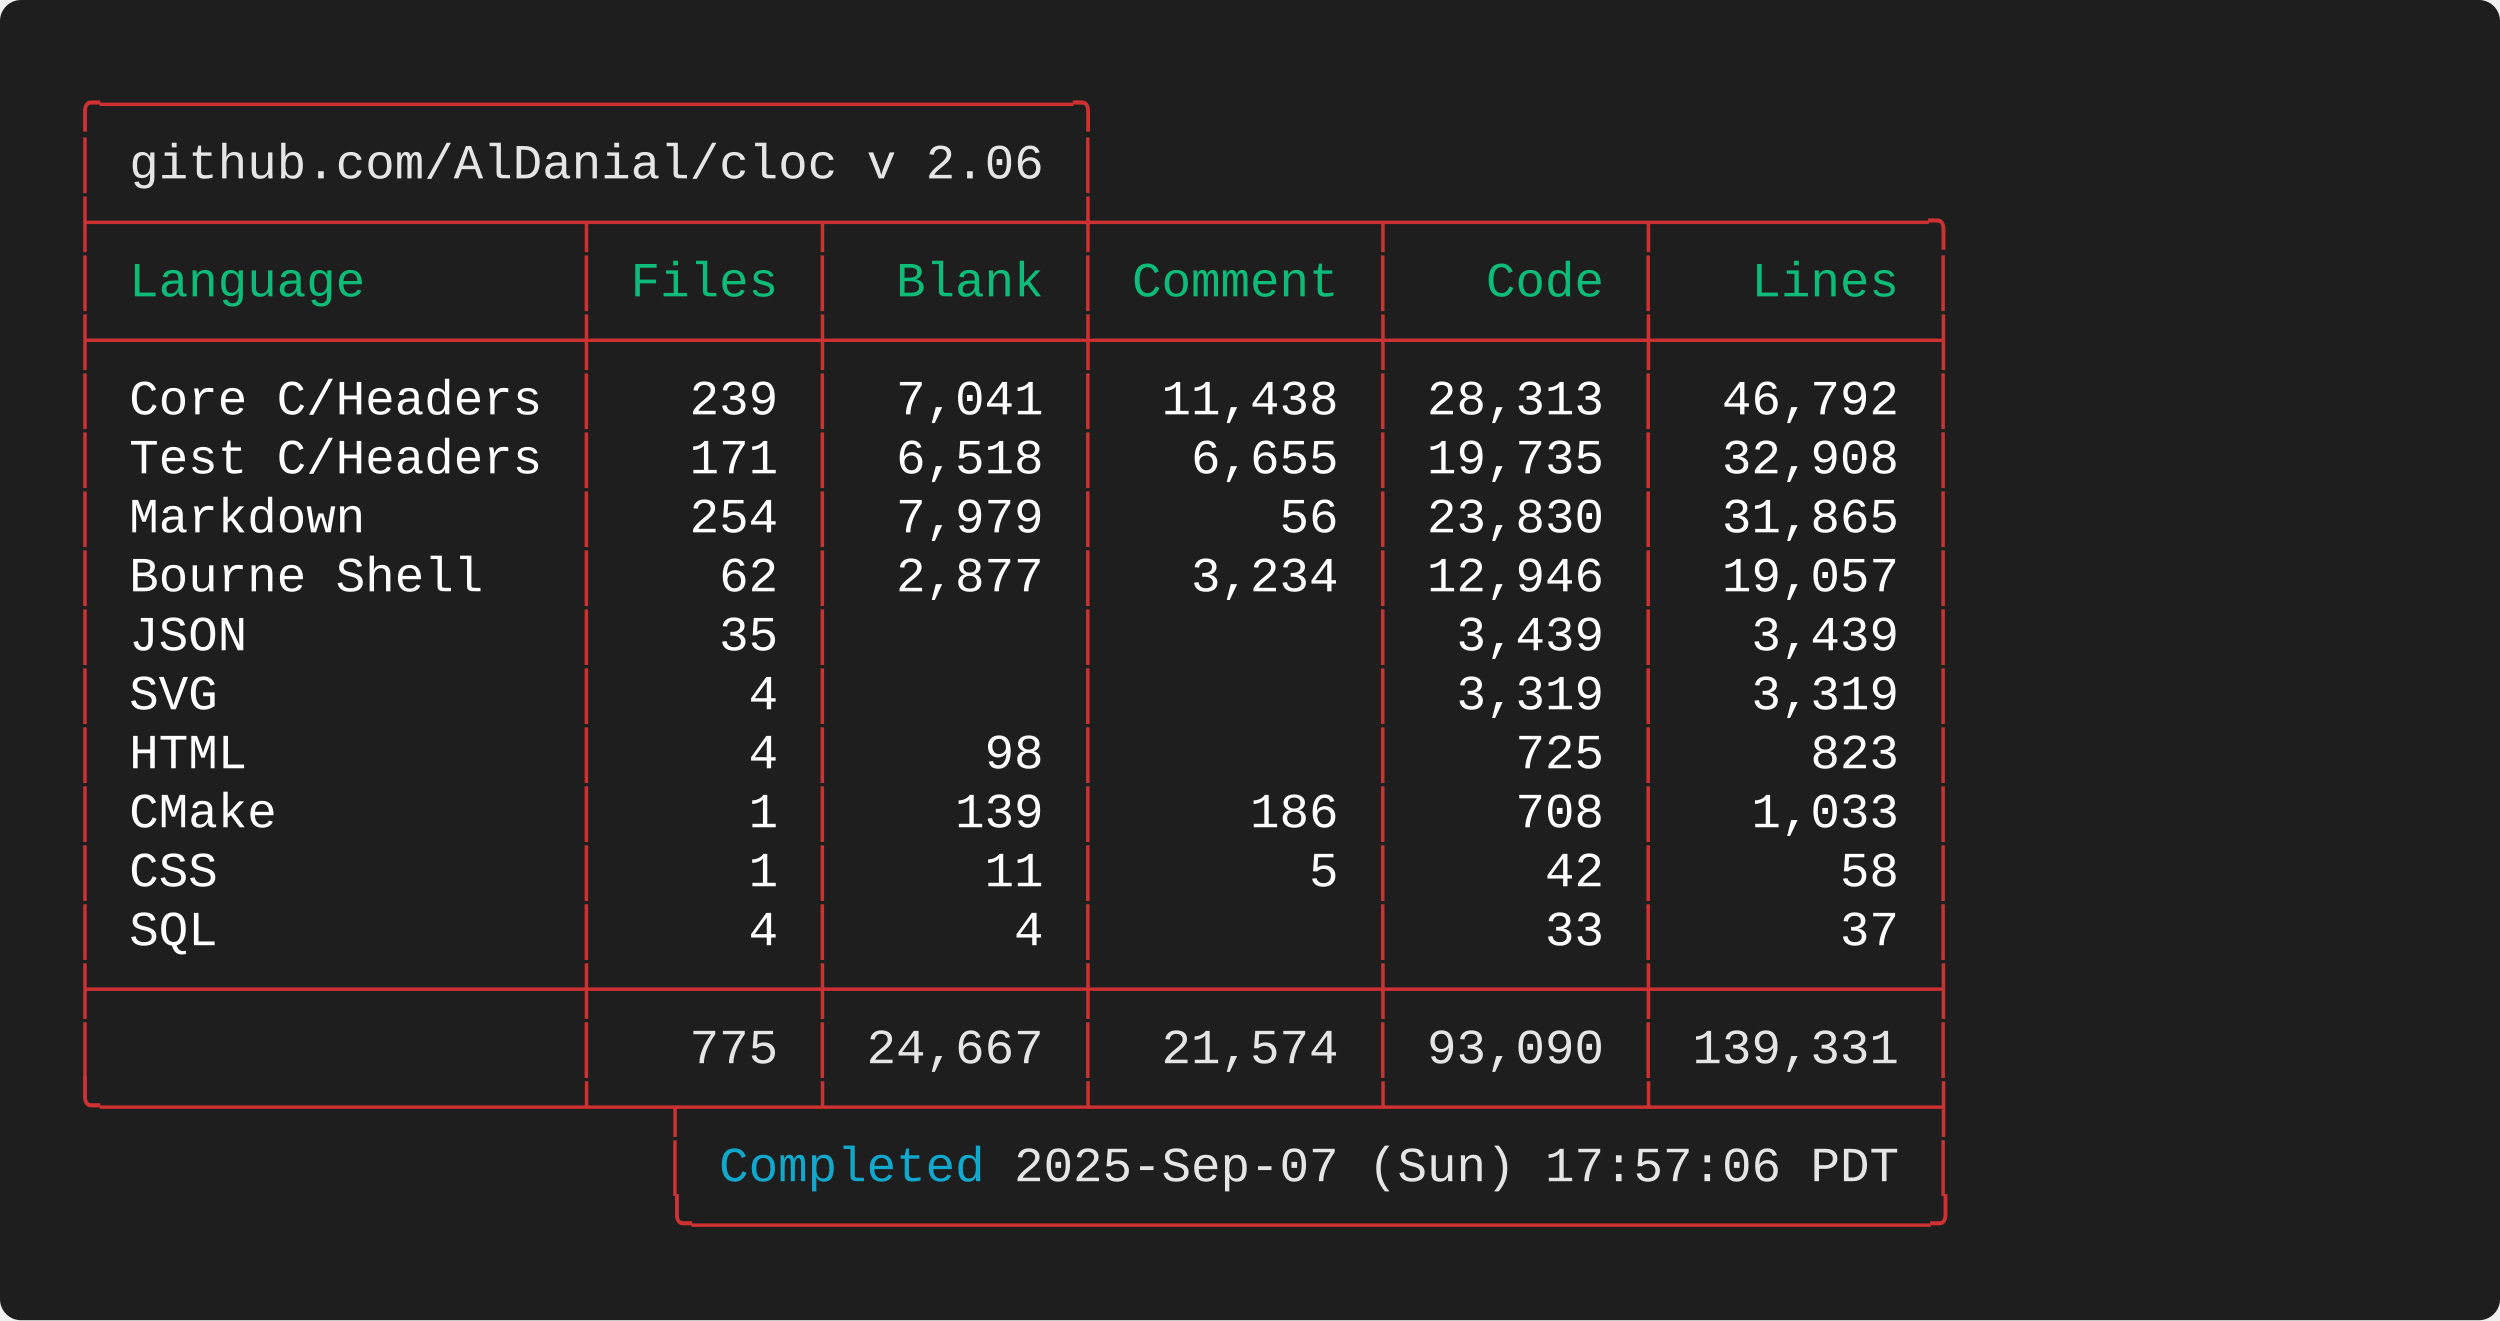
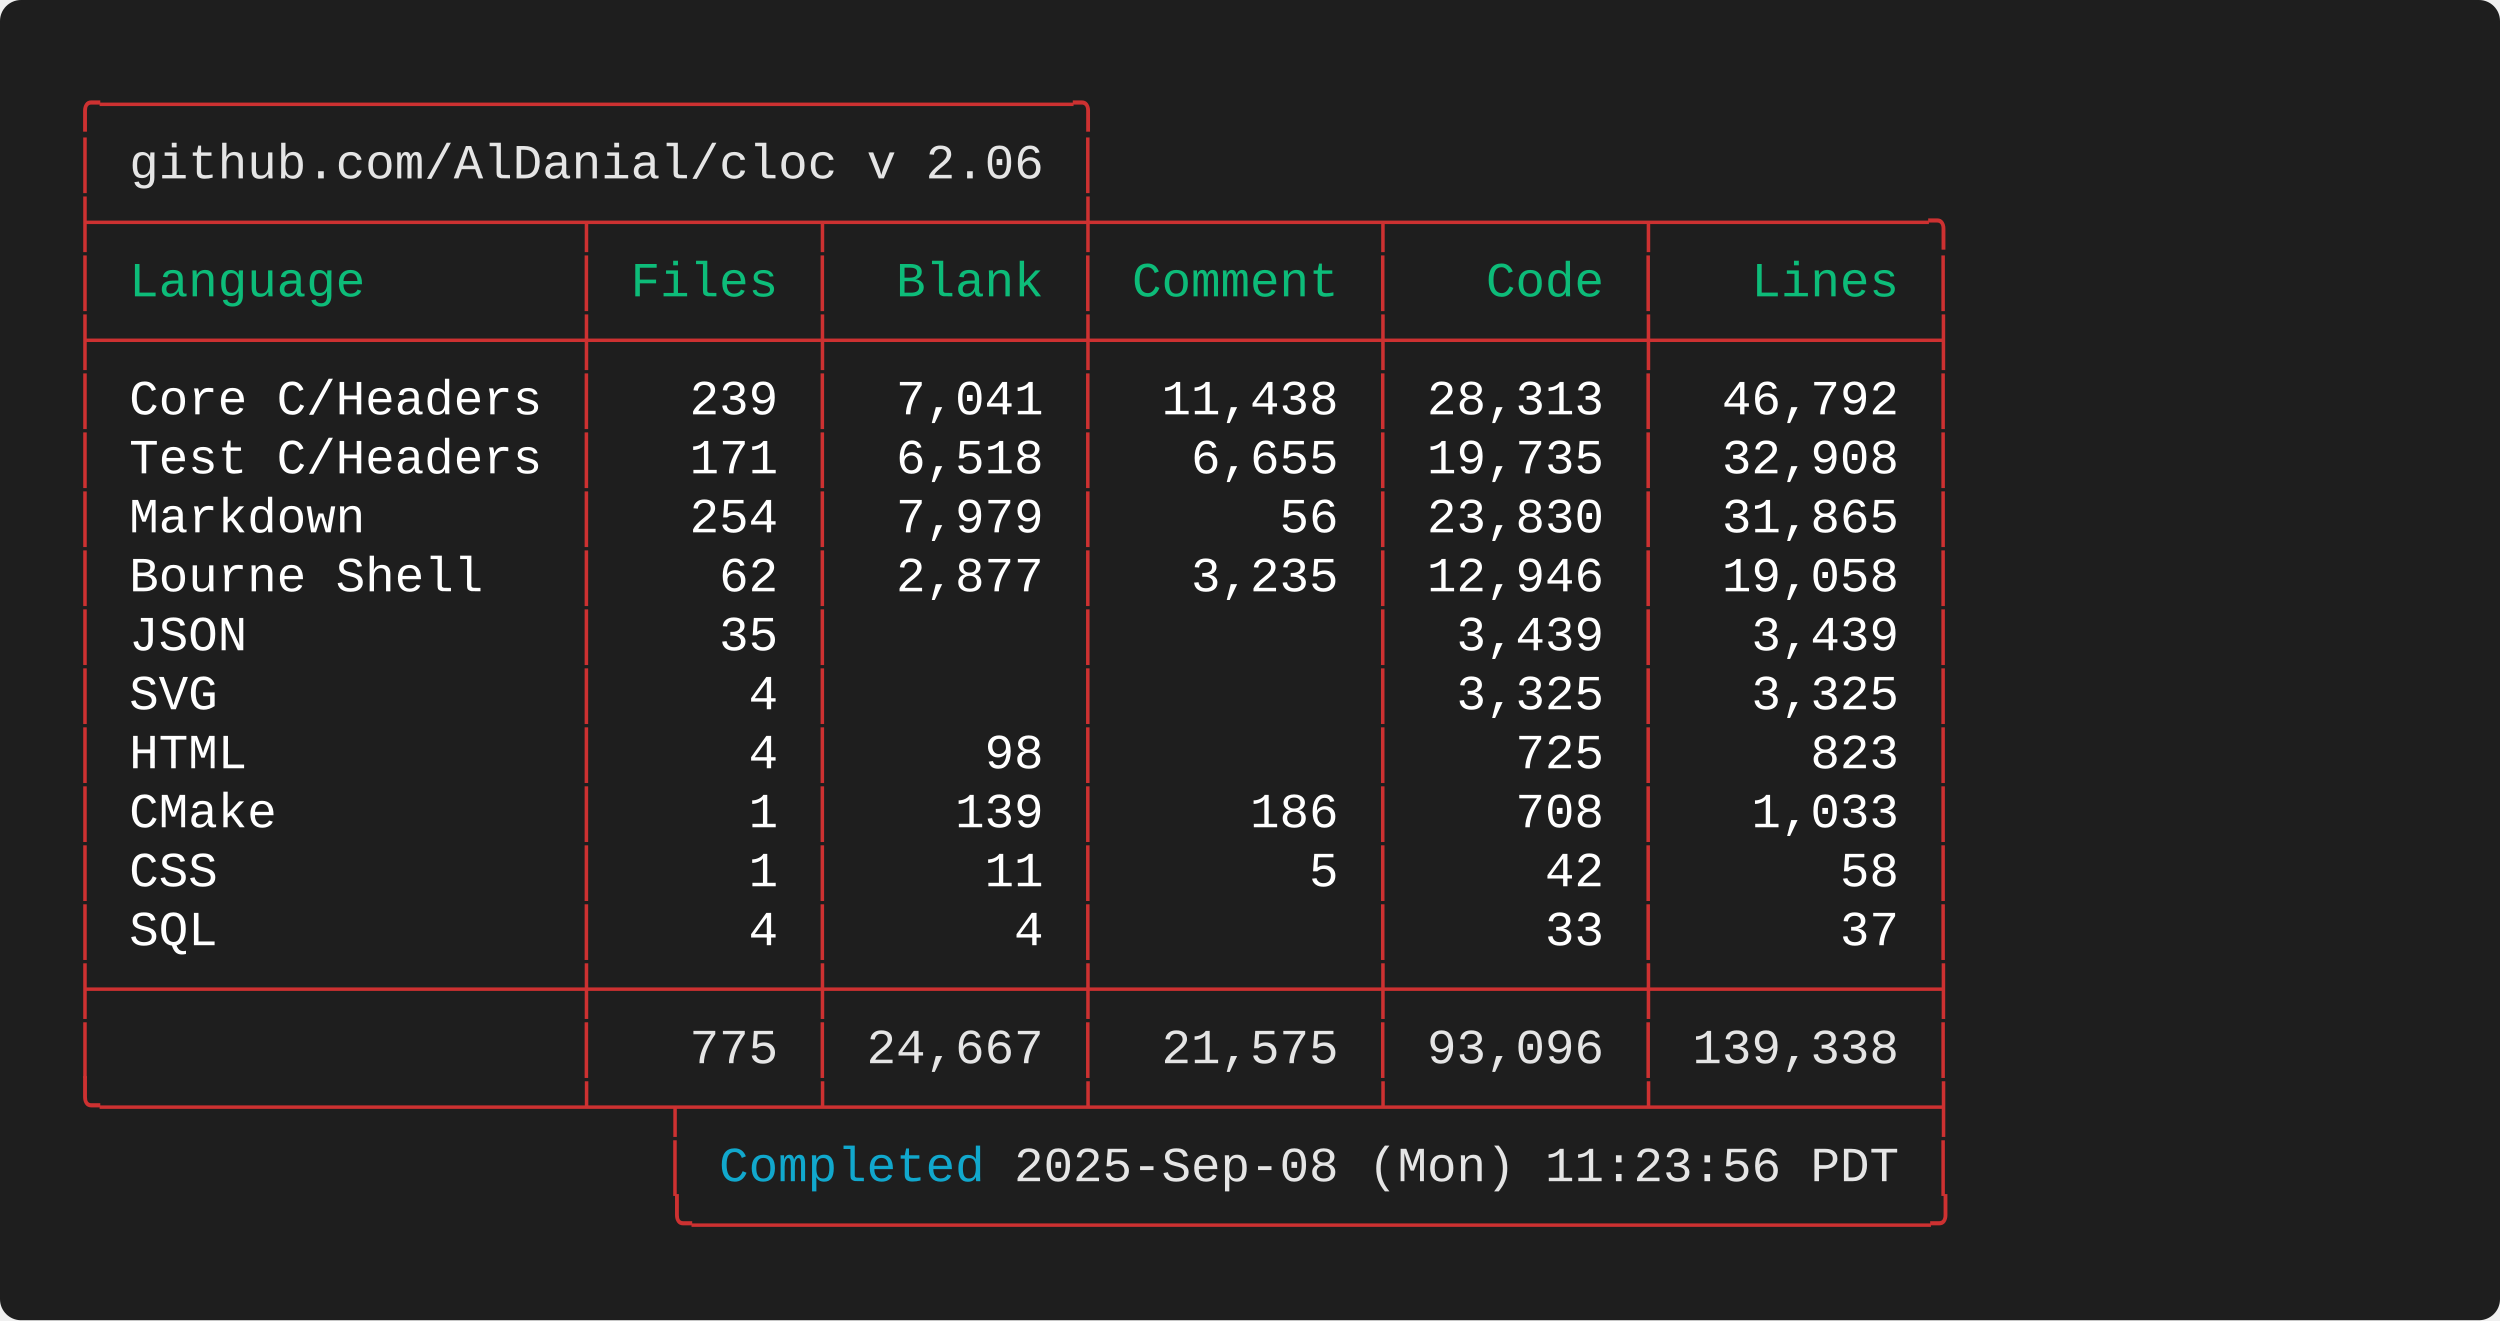
<svg xmlns="http://www.w3.org/2000/svg" width="712.00" height="376.00" viewBox="0 0 712.00 376.00">
  <defs>
-     <style>.terminal-text { font-family: 'Consolas', 'Consolas', 'Monaco', 'Courier New', monospace; }</style>
+     <style type="text/css">.terminal-text { font-family: 'Consolas', 'Consolas', 'Monaco', 'Courier New', monospace; }</style>
  </defs>
  <rect width="100%" height="100%" fill="#1e1e1e" rx="6" />
  <text x="20.00" y="34.00" font-size="14" class="terminal-text" xml:space="preserve" textLength="294.00" lengthAdjust="spacingAndGlyphs" fill="#cd3131">╭─────────────────────────────────╮</text>
  <text x="20.00" y="50.80" font-size="14" class="terminal-text" xml:space="preserve" textLength="16.80" lengthAdjust="spacingAndGlyphs" fill="#cd3131">│ </text>
  <text x="36.80" y="50.80" font-size="14" class="terminal-text" xml:space="preserve" textLength="260.40" lengthAdjust="spacingAndGlyphs" fill="#e5e5e5">github.com/AlDanial/cloc v 2.06</text>
  <text x="297.20" y="50.80" font-size="14" class="terminal-text" xml:space="preserve" textLength="8.40" lengthAdjust="spacingAndGlyphs" fill="#ffffff"> </text>
  <text x="305.60" y="50.80" font-size="14" class="terminal-text" xml:space="preserve" textLength="8.40" lengthAdjust="spacingAndGlyphs" fill="#cd3131">│</text>
  <text x="20.00" y="67.60" font-size="14" class="terminal-text" xml:space="preserve" textLength="537.60" lengthAdjust="spacingAndGlyphs" fill="#cd3131">├────────────────┬───────┬────────┼─────────┬────────┬─────────╮</text>
  <text x="20.00" y="84.40" font-size="14" class="terminal-text" xml:space="preserve" textLength="8.40" lengthAdjust="spacingAndGlyphs" fill="#cd3131">│</text>
  <text x="28.40" y="84.40" font-size="14" class="terminal-text" xml:space="preserve" textLength="134.40" lengthAdjust="spacingAndGlyphs" fill="#0dbc79"> Language       </text>
  <text x="162.80" y="84.40" font-size="14" class="terminal-text" xml:space="preserve" textLength="8.40" lengthAdjust="spacingAndGlyphs" fill="#cd3131">│</text>
  <text x="171.20" y="84.40" font-size="14" class="terminal-text" xml:space="preserve" textLength="58.80" lengthAdjust="spacingAndGlyphs" fill="#0dbc79"> Files </text>
  <text x="230.00" y="84.40" font-size="14" class="terminal-text" xml:space="preserve" textLength="8.40" lengthAdjust="spacingAndGlyphs" fill="#cd3131">│</text>
  <text x="238.40" y="84.40" font-size="14" class="terminal-text" xml:space="preserve" textLength="67.20" lengthAdjust="spacingAndGlyphs" fill="#0dbc79">  Blank </text>
  <text x="305.60" y="84.40" font-size="14" class="terminal-text" xml:space="preserve" textLength="8.40" lengthAdjust="spacingAndGlyphs" fill="#cd3131">│</text>
  <text x="314.00" y="84.40" font-size="14" class="terminal-text" xml:space="preserve" textLength="75.60" lengthAdjust="spacingAndGlyphs" fill="#0dbc79"> Comment </text>
  <text x="389.60" y="84.40" font-size="14" class="terminal-text" xml:space="preserve" textLength="8.40" lengthAdjust="spacingAndGlyphs" fill="#cd3131">│</text>
  <text x="398.00" y="84.40" font-size="14" class="terminal-text" xml:space="preserve" textLength="67.20" lengthAdjust="spacingAndGlyphs" fill="#0dbc79">   Code </text>
  <text x="465.20" y="84.40" font-size="14" class="terminal-text" xml:space="preserve" textLength="8.40" lengthAdjust="spacingAndGlyphs" fill="#cd3131">│</text>
  <text x="473.60" y="84.40" font-size="14" class="terminal-text" xml:space="preserve" textLength="75.60" lengthAdjust="spacingAndGlyphs" fill="#0dbc79">   Lines </text>
  <text x="549.20" y="84.40" font-size="14" class="terminal-text" xml:space="preserve" textLength="8.40" lengthAdjust="spacingAndGlyphs" fill="#cd3131">│</text>
  <text x="20.00" y="101.20" font-size="14" class="terminal-text" xml:space="preserve" textLength="537.60" lengthAdjust="spacingAndGlyphs" fill="#cd3131">├────────────────┼───────┼────────┼─────────┼────────┼─────────┤</text>
  <text x="20.00" y="118.00" font-size="14" class="terminal-text" xml:space="preserve" textLength="8.40" lengthAdjust="spacingAndGlyphs" fill="#cd3131">│</text>
  <text x="28.40" y="118.00" font-size="14" class="terminal-text" xml:space="preserve" textLength="134.40" lengthAdjust="spacingAndGlyphs" fill="#ffffff"> Core C/Headers </text>
  <text x="162.80" y="118.00" font-size="14" class="terminal-text" xml:space="preserve" textLength="8.40" lengthAdjust="spacingAndGlyphs" fill="#cd3131">│</text>
  <text x="171.20" y="118.00" font-size="14" class="terminal-text" xml:space="preserve" textLength="58.80" lengthAdjust="spacingAndGlyphs" fill="#ffffff">   239 </text>
  <text x="230.00" y="118.00" font-size="14" class="terminal-text" xml:space="preserve" textLength="8.40" lengthAdjust="spacingAndGlyphs" fill="#cd3131">│</text>
  <text x="238.40" y="118.00" font-size="14" class="terminal-text" xml:space="preserve" textLength="67.20" lengthAdjust="spacingAndGlyphs" fill="#ffffff">  7,041 </text>
  <text x="305.60" y="118.00" font-size="14" class="terminal-text" xml:space="preserve" textLength="8.40" lengthAdjust="spacingAndGlyphs" fill="#cd3131">│</text>
  <text x="314.00" y="118.00" font-size="14" class="terminal-text" xml:space="preserve" textLength="75.60" lengthAdjust="spacingAndGlyphs" fill="#ffffff">  11,438 </text>
  <text x="389.60" y="118.00" font-size="14" class="terminal-text" xml:space="preserve" textLength="8.40" lengthAdjust="spacingAndGlyphs" fill="#cd3131">│</text>
  <text x="398.00" y="118.00" font-size="14" class="terminal-text" xml:space="preserve" textLength="67.20" lengthAdjust="spacingAndGlyphs" fill="#ffffff"> 28,313 </text>
  <text x="465.20" y="118.00" font-size="14" class="terminal-text" xml:space="preserve" textLength="8.40" lengthAdjust="spacingAndGlyphs" fill="#cd3131">│</text>
  <text x="473.60" y="118.00" font-size="14" class="terminal-text" xml:space="preserve" textLength="75.60" lengthAdjust="spacingAndGlyphs" fill="#ffffff">  46,792 </text>
  <text x="549.20" y="118.00" font-size="14" class="terminal-text" xml:space="preserve" textLength="8.40" lengthAdjust="spacingAndGlyphs" fill="#cd3131">│</text>
  <text x="20.00" y="134.80" font-size="14" class="terminal-text" xml:space="preserve" textLength="8.40" lengthAdjust="spacingAndGlyphs" fill="#cd3131">│</text>
  <text x="28.40" y="134.80" font-size="14" class="terminal-text" xml:space="preserve" textLength="134.40" lengthAdjust="spacingAndGlyphs" fill="#ffffff"> Test C/Headers </text>
  <text x="162.80" y="134.80" font-size="14" class="terminal-text" xml:space="preserve" textLength="8.40" lengthAdjust="spacingAndGlyphs" fill="#cd3131">│</text>
  <text x="171.20" y="134.80" font-size="14" class="terminal-text" xml:space="preserve" textLength="58.80" lengthAdjust="spacingAndGlyphs" fill="#ffffff">   171 </text>
  <text x="230.00" y="134.80" font-size="14" class="terminal-text" xml:space="preserve" textLength="8.40" lengthAdjust="spacingAndGlyphs" fill="#cd3131">│</text>
  <text x="238.40" y="134.80" font-size="14" class="terminal-text" xml:space="preserve" textLength="67.20" lengthAdjust="spacingAndGlyphs" fill="#ffffff">  6,518 </text>
  <text x="305.60" y="134.80" font-size="14" class="terminal-text" xml:space="preserve" textLength="8.40" lengthAdjust="spacingAndGlyphs" fill="#cd3131">│</text>
  <text x="314.00" y="134.80" font-size="14" class="terminal-text" xml:space="preserve" textLength="75.60" lengthAdjust="spacingAndGlyphs" fill="#ffffff">   6,655 </text>
  <text x="389.60" y="134.80" font-size="14" class="terminal-text" xml:space="preserve" textLength="8.40" lengthAdjust="spacingAndGlyphs" fill="#cd3131">│</text>
  <text x="398.00" y="134.80" font-size="14" class="terminal-text" xml:space="preserve" textLength="67.20" lengthAdjust="spacingAndGlyphs" fill="#ffffff"> 19,735 </text>
  <text x="465.20" y="134.80" font-size="14" class="terminal-text" xml:space="preserve" textLength="8.40" lengthAdjust="spacingAndGlyphs" fill="#cd3131">│</text>
  <text x="473.60" y="134.80" font-size="14" class="terminal-text" xml:space="preserve" textLength="75.60" lengthAdjust="spacingAndGlyphs" fill="#ffffff">  32,908 </text>
  <text x="549.20" y="134.80" font-size="14" class="terminal-text" xml:space="preserve" textLength="8.40" lengthAdjust="spacingAndGlyphs" fill="#cd3131">│</text>
  <text x="20.00" y="151.60" font-size="14" class="terminal-text" xml:space="preserve" textLength="8.40" lengthAdjust="spacingAndGlyphs" fill="#cd3131">│</text>
  <text x="28.40" y="151.60" font-size="14" class="terminal-text" xml:space="preserve" textLength="134.40" lengthAdjust="spacingAndGlyphs" fill="#ffffff"> Markdown       </text>
  <text x="162.80" y="151.60" font-size="14" class="terminal-text" xml:space="preserve" textLength="8.40" lengthAdjust="spacingAndGlyphs" fill="#cd3131">│</text>
  <text x="171.20" y="151.60" font-size="14" class="terminal-text" xml:space="preserve" textLength="58.80" lengthAdjust="spacingAndGlyphs" fill="#ffffff">   254 </text>
  <text x="230.00" y="151.60" font-size="14" class="terminal-text" xml:space="preserve" textLength="8.40" lengthAdjust="spacingAndGlyphs" fill="#cd3131">│</text>
  <text x="238.40" y="151.60" font-size="14" class="terminal-text" xml:space="preserve" textLength="67.20" lengthAdjust="spacingAndGlyphs" fill="#ffffff">  7,979 </text>
  <text x="305.60" y="151.60" font-size="14" class="terminal-text" xml:space="preserve" textLength="8.40" lengthAdjust="spacingAndGlyphs" fill="#cd3131">│</text>
  <text x="314.00" y="151.60" font-size="14" class="terminal-text" xml:space="preserve" textLength="75.60" lengthAdjust="spacingAndGlyphs" fill="#ffffff">      56 </text>
  <text x="389.60" y="151.60" font-size="14" class="terminal-text" xml:space="preserve" textLength="8.40" lengthAdjust="spacingAndGlyphs" fill="#cd3131">│</text>
  <text x="398.00" y="151.60" font-size="14" class="terminal-text" xml:space="preserve" textLength="67.20" lengthAdjust="spacingAndGlyphs" fill="#ffffff"> 23,830 </text>
  <text x="465.20" y="151.60" font-size="14" class="terminal-text" xml:space="preserve" textLength="8.40" lengthAdjust="spacingAndGlyphs" fill="#cd3131">│</text>
  <text x="473.60" y="151.60" font-size="14" class="terminal-text" xml:space="preserve" textLength="75.60" lengthAdjust="spacingAndGlyphs" fill="#ffffff">  31,865 </text>
  <text x="549.20" y="151.60" font-size="14" class="terminal-text" xml:space="preserve" textLength="8.40" lengthAdjust="spacingAndGlyphs" fill="#cd3131">│</text>
  <text x="20.00" y="168.40" font-size="14" class="terminal-text" xml:space="preserve" textLength="8.40" lengthAdjust="spacingAndGlyphs" fill="#cd3131">│</text>
  <text x="28.40" y="168.40" font-size="14" class="terminal-text" xml:space="preserve" textLength="134.40" lengthAdjust="spacingAndGlyphs" fill="#ffffff"> Bourne Shell   </text>
  <text x="162.80" y="168.40" font-size="14" class="terminal-text" xml:space="preserve" textLength="8.40" lengthAdjust="spacingAndGlyphs" fill="#cd3131">│</text>
  <text x="171.20" y="168.40" font-size="14" class="terminal-text" xml:space="preserve" textLength="58.80" lengthAdjust="spacingAndGlyphs" fill="#ffffff">    62 </text>
  <text x="230.00" y="168.40" font-size="14" class="terminal-text" xml:space="preserve" textLength="8.40" lengthAdjust="spacingAndGlyphs" fill="#cd3131">│</text>
  <text x="238.40" y="168.40" font-size="14" class="terminal-text" xml:space="preserve" textLength="67.20" lengthAdjust="spacingAndGlyphs" fill="#ffffff">  2,877 </text>
  <text x="305.60" y="168.40" font-size="14" class="terminal-text" xml:space="preserve" textLength="8.40" lengthAdjust="spacingAndGlyphs" fill="#cd3131">│</text>
-   <text x="314.00" y="168.40" font-size="14" class="terminal-text" xml:space="preserve" textLength="75.60" lengthAdjust="spacingAndGlyphs" fill="#ffffff">   3,234 </text>
+   <text x="314.00" y="168.40" font-size="14" class="terminal-text" xml:space="preserve" textLength="75.60" lengthAdjust="spacingAndGlyphs" fill="#ffffff">   3,235 </text>
  <text x="389.60" y="168.40" font-size="14" class="terminal-text" xml:space="preserve" textLength="8.40" lengthAdjust="spacingAndGlyphs" fill="#cd3131">│</text>
  <text x="398.00" y="168.40" font-size="14" class="terminal-text" xml:space="preserve" textLength="67.20" lengthAdjust="spacingAndGlyphs" fill="#ffffff"> 12,946 </text>
  <text x="465.20" y="168.40" font-size="14" class="terminal-text" xml:space="preserve" textLength="8.40" lengthAdjust="spacingAndGlyphs" fill="#cd3131">│</text>
-   <text x="473.60" y="168.40" font-size="14" class="terminal-text" xml:space="preserve" textLength="75.60" lengthAdjust="spacingAndGlyphs" fill="#ffffff">  19,057 </text>
+   <text x="473.60" y="168.40" font-size="14" class="terminal-text" xml:space="preserve" textLength="75.60" lengthAdjust="spacingAndGlyphs" fill="#ffffff">  19,058 </text>
  <text x="549.20" y="168.40" font-size="14" class="terminal-text" xml:space="preserve" textLength="8.40" lengthAdjust="spacingAndGlyphs" fill="#cd3131">│</text>
  <text x="20.00" y="185.20" font-size="14" class="terminal-text" xml:space="preserve" textLength="8.40" lengthAdjust="spacingAndGlyphs" fill="#cd3131">│</text>
  <text x="28.40" y="185.20" font-size="14" class="terminal-text" xml:space="preserve" textLength="134.40" lengthAdjust="spacingAndGlyphs" fill="#ffffff"> JSON           </text>
  <text x="162.80" y="185.20" font-size="14" class="terminal-text" xml:space="preserve" textLength="8.40" lengthAdjust="spacingAndGlyphs" fill="#cd3131">│</text>
  <text x="171.20" y="185.20" font-size="14" class="terminal-text" xml:space="preserve" textLength="58.80" lengthAdjust="spacingAndGlyphs" fill="#ffffff">    35 </text>
  <text x="230.00" y="185.20" font-size="14" class="terminal-text" xml:space="preserve" textLength="8.40" lengthAdjust="spacingAndGlyphs" fill="#cd3131">│</text>
  <text x="238.40" y="185.20" font-size="14" class="terminal-text" xml:space="preserve" textLength="67.20" lengthAdjust="spacingAndGlyphs" fill="#ffffff">        </text>
  <text x="305.60" y="185.20" font-size="14" class="terminal-text" xml:space="preserve" textLength="8.40" lengthAdjust="spacingAndGlyphs" fill="#cd3131">│</text>
  <text x="314.00" y="185.20" font-size="14" class="terminal-text" xml:space="preserve" textLength="75.60" lengthAdjust="spacingAndGlyphs" fill="#ffffff">         </text>
  <text x="389.60" y="185.20" font-size="14" class="terminal-text" xml:space="preserve" textLength="8.40" lengthAdjust="spacingAndGlyphs" fill="#cd3131">│</text>
  <text x="398.00" y="185.20" font-size="14" class="terminal-text" xml:space="preserve" textLength="67.20" lengthAdjust="spacingAndGlyphs" fill="#ffffff">  3,439 </text>
  <text x="465.20" y="185.20" font-size="14" class="terminal-text" xml:space="preserve" textLength="8.40" lengthAdjust="spacingAndGlyphs" fill="#cd3131">│</text>
  <text x="473.60" y="185.20" font-size="14" class="terminal-text" xml:space="preserve" textLength="75.60" lengthAdjust="spacingAndGlyphs" fill="#ffffff">   3,439 </text>
  <text x="549.20" y="185.20" font-size="14" class="terminal-text" xml:space="preserve" textLength="8.40" lengthAdjust="spacingAndGlyphs" fill="#cd3131">│</text>
  <text x="20.00" y="202.00" font-size="14" class="terminal-text" xml:space="preserve" textLength="8.40" lengthAdjust="spacingAndGlyphs" fill="#cd3131">│</text>
  <text x="28.40" y="202.00" font-size="14" class="terminal-text" xml:space="preserve" textLength="134.40" lengthAdjust="spacingAndGlyphs" fill="#ffffff"> SVG            </text>
  <text x="162.80" y="202.00" font-size="14" class="terminal-text" xml:space="preserve" textLength="8.40" lengthAdjust="spacingAndGlyphs" fill="#cd3131">│</text>
  <text x="171.20" y="202.00" font-size="14" class="terminal-text" xml:space="preserve" textLength="58.80" lengthAdjust="spacingAndGlyphs" fill="#ffffff">     4 </text>
  <text x="230.00" y="202.00" font-size="14" class="terminal-text" xml:space="preserve" textLength="8.40" lengthAdjust="spacingAndGlyphs" fill="#cd3131">│</text>
  <text x="238.40" y="202.00" font-size="14" class="terminal-text" xml:space="preserve" textLength="67.20" lengthAdjust="spacingAndGlyphs" fill="#ffffff">        </text>
  <text x="305.60" y="202.00" font-size="14" class="terminal-text" xml:space="preserve" textLength="8.40" lengthAdjust="spacingAndGlyphs" fill="#cd3131">│</text>
  <text x="314.00" y="202.00" font-size="14" class="terminal-text" xml:space="preserve" textLength="75.60" lengthAdjust="spacingAndGlyphs" fill="#ffffff">         </text>
  <text x="389.60" y="202.00" font-size="14" class="terminal-text" xml:space="preserve" textLength="8.40" lengthAdjust="spacingAndGlyphs" fill="#cd3131">│</text>
-   <text x="398.00" y="202.00" font-size="14" class="terminal-text" xml:space="preserve" textLength="67.20" lengthAdjust="spacingAndGlyphs" fill="#ffffff">  3,319 </text>
+   <text x="398.00" y="202.00" font-size="14" class="terminal-text" xml:space="preserve" textLength="67.20" lengthAdjust="spacingAndGlyphs" fill="#ffffff">  3,325 </text>
  <text x="465.20" y="202.00" font-size="14" class="terminal-text" xml:space="preserve" textLength="8.40" lengthAdjust="spacingAndGlyphs" fill="#cd3131">│</text>
-   <text x="473.60" y="202.00" font-size="14" class="terminal-text" xml:space="preserve" textLength="75.60" lengthAdjust="spacingAndGlyphs" fill="#ffffff">   3,319 </text>
+   <text x="473.60" y="202.00" font-size="14" class="terminal-text" xml:space="preserve" textLength="75.60" lengthAdjust="spacingAndGlyphs" fill="#ffffff">   3,325 </text>
  <text x="549.20" y="202.00" font-size="14" class="terminal-text" xml:space="preserve" textLength="8.40" lengthAdjust="spacingAndGlyphs" fill="#cd3131">│</text>
  <text x="20.00" y="218.80" font-size="14" class="terminal-text" xml:space="preserve" textLength="8.40" lengthAdjust="spacingAndGlyphs" fill="#cd3131">│</text>
  <text x="28.40" y="218.80" font-size="14" class="terminal-text" xml:space="preserve" textLength="134.40" lengthAdjust="spacingAndGlyphs" fill="#ffffff"> HTML           </text>
  <text x="162.80" y="218.80" font-size="14" class="terminal-text" xml:space="preserve" textLength="8.40" lengthAdjust="spacingAndGlyphs" fill="#cd3131">│</text>
  <text x="171.20" y="218.80" font-size="14" class="terminal-text" xml:space="preserve" textLength="58.80" lengthAdjust="spacingAndGlyphs" fill="#ffffff">     4 </text>
  <text x="230.00" y="218.80" font-size="14" class="terminal-text" xml:space="preserve" textLength="8.40" lengthAdjust="spacingAndGlyphs" fill="#cd3131">│</text>
  <text x="238.40" y="218.80" font-size="14" class="terminal-text" xml:space="preserve" textLength="67.20" lengthAdjust="spacingAndGlyphs" fill="#ffffff">     98 </text>
  <text x="305.60" y="218.80" font-size="14" class="terminal-text" xml:space="preserve" textLength="8.40" lengthAdjust="spacingAndGlyphs" fill="#cd3131">│</text>
  <text x="314.00" y="218.80" font-size="14" class="terminal-text" xml:space="preserve" textLength="75.60" lengthAdjust="spacingAndGlyphs" fill="#ffffff">         </text>
  <text x="389.60" y="218.80" font-size="14" class="terminal-text" xml:space="preserve" textLength="8.40" lengthAdjust="spacingAndGlyphs" fill="#cd3131">│</text>
  <text x="398.00" y="218.80" font-size="14" class="terminal-text" xml:space="preserve" textLength="67.20" lengthAdjust="spacingAndGlyphs" fill="#ffffff">    725 </text>
  <text x="465.20" y="218.80" font-size="14" class="terminal-text" xml:space="preserve" textLength="8.40" lengthAdjust="spacingAndGlyphs" fill="#cd3131">│</text>
  <text x="473.60" y="218.80" font-size="14" class="terminal-text" xml:space="preserve" textLength="75.60" lengthAdjust="spacingAndGlyphs" fill="#ffffff">     823 </text>
  <text x="549.20" y="218.80" font-size="14" class="terminal-text" xml:space="preserve" textLength="8.40" lengthAdjust="spacingAndGlyphs" fill="#cd3131">│</text>
  <text x="20.00" y="235.60" font-size="14" class="terminal-text" xml:space="preserve" textLength="8.40" lengthAdjust="spacingAndGlyphs" fill="#cd3131">│</text>
  <text x="28.40" y="235.60" font-size="14" class="terminal-text" xml:space="preserve" textLength="134.40" lengthAdjust="spacingAndGlyphs" fill="#ffffff"> CMake          </text>
  <text x="162.80" y="235.60" font-size="14" class="terminal-text" xml:space="preserve" textLength="8.40" lengthAdjust="spacingAndGlyphs" fill="#cd3131">│</text>
  <text x="171.20" y="235.60" font-size="14" class="terminal-text" xml:space="preserve" textLength="58.80" lengthAdjust="spacingAndGlyphs" fill="#ffffff">     1 </text>
  <text x="230.00" y="235.60" font-size="14" class="terminal-text" xml:space="preserve" textLength="8.40" lengthAdjust="spacingAndGlyphs" fill="#cd3131">│</text>
  <text x="238.40" y="235.60" font-size="14" class="terminal-text" xml:space="preserve" textLength="67.20" lengthAdjust="spacingAndGlyphs" fill="#ffffff">    139 </text>
  <text x="305.60" y="235.60" font-size="14" class="terminal-text" xml:space="preserve" textLength="8.40" lengthAdjust="spacingAndGlyphs" fill="#cd3131">│</text>
  <text x="314.00" y="235.60" font-size="14" class="terminal-text" xml:space="preserve" textLength="75.60" lengthAdjust="spacingAndGlyphs" fill="#ffffff">     186 </text>
  <text x="389.60" y="235.60" font-size="14" class="terminal-text" xml:space="preserve" textLength="8.40" lengthAdjust="spacingAndGlyphs" fill="#cd3131">│</text>
  <text x="398.00" y="235.60" font-size="14" class="terminal-text" xml:space="preserve" textLength="67.20" lengthAdjust="spacingAndGlyphs" fill="#ffffff">    708 </text>
  <text x="465.20" y="235.60" font-size="14" class="terminal-text" xml:space="preserve" textLength="8.40" lengthAdjust="spacingAndGlyphs" fill="#cd3131">│</text>
  <text x="473.60" y="235.60" font-size="14" class="terminal-text" xml:space="preserve" textLength="75.60" lengthAdjust="spacingAndGlyphs" fill="#ffffff">   1,033 </text>
  <text x="549.20" y="235.60" font-size="14" class="terminal-text" xml:space="preserve" textLength="8.40" lengthAdjust="spacingAndGlyphs" fill="#cd3131">│</text>
  <text x="20.00" y="252.40" font-size="14" class="terminal-text" xml:space="preserve" textLength="8.40" lengthAdjust="spacingAndGlyphs" fill="#cd3131">│</text>
  <text x="28.40" y="252.40" font-size="14" class="terminal-text" xml:space="preserve" textLength="134.40" lengthAdjust="spacingAndGlyphs" fill="#ffffff"> CSS            </text>
  <text x="162.80" y="252.40" font-size="14" class="terminal-text" xml:space="preserve" textLength="8.40" lengthAdjust="spacingAndGlyphs" fill="#cd3131">│</text>
  <text x="171.20" y="252.40" font-size="14" class="terminal-text" xml:space="preserve" textLength="58.80" lengthAdjust="spacingAndGlyphs" fill="#ffffff">     1 </text>
  <text x="230.00" y="252.40" font-size="14" class="terminal-text" xml:space="preserve" textLength="8.40" lengthAdjust="spacingAndGlyphs" fill="#cd3131">│</text>
  <text x="238.40" y="252.40" font-size="14" class="terminal-text" xml:space="preserve" textLength="67.20" lengthAdjust="spacingAndGlyphs" fill="#ffffff">     11 </text>
  <text x="305.60" y="252.40" font-size="14" class="terminal-text" xml:space="preserve" textLength="8.40" lengthAdjust="spacingAndGlyphs" fill="#cd3131">│</text>
  <text x="314.00" y="252.40" font-size="14" class="terminal-text" xml:space="preserve" textLength="75.60" lengthAdjust="spacingAndGlyphs" fill="#ffffff">       5 </text>
  <text x="389.60" y="252.40" font-size="14" class="terminal-text" xml:space="preserve" textLength="8.40" lengthAdjust="spacingAndGlyphs" fill="#cd3131">│</text>
  <text x="398.00" y="252.40" font-size="14" class="terminal-text" xml:space="preserve" textLength="67.20" lengthAdjust="spacingAndGlyphs" fill="#ffffff">     42 </text>
  <text x="465.20" y="252.40" font-size="14" class="terminal-text" xml:space="preserve" textLength="8.40" lengthAdjust="spacingAndGlyphs" fill="#cd3131">│</text>
  <text x="473.60" y="252.40" font-size="14" class="terminal-text" xml:space="preserve" textLength="75.60" lengthAdjust="spacingAndGlyphs" fill="#ffffff">      58 </text>
  <text x="549.20" y="252.40" font-size="14" class="terminal-text" xml:space="preserve" textLength="8.40" lengthAdjust="spacingAndGlyphs" fill="#cd3131">│</text>
  <text x="20.00" y="269.20" font-size="14" class="terminal-text" xml:space="preserve" textLength="8.40" lengthAdjust="spacingAndGlyphs" fill="#cd3131">│</text>
  <text x="28.40" y="269.20" font-size="14" class="terminal-text" xml:space="preserve" textLength="134.40" lengthAdjust="spacingAndGlyphs" fill="#ffffff"> SQL            </text>
  <text x="162.80" y="269.20" font-size="14" class="terminal-text" xml:space="preserve" textLength="8.40" lengthAdjust="spacingAndGlyphs" fill="#cd3131">│</text>
  <text x="171.20" y="269.20" font-size="14" class="terminal-text" xml:space="preserve" textLength="58.80" lengthAdjust="spacingAndGlyphs" fill="#ffffff">     4 </text>
  <text x="230.00" y="269.20" font-size="14" class="terminal-text" xml:space="preserve" textLength="8.40" lengthAdjust="spacingAndGlyphs" fill="#cd3131">│</text>
  <text x="238.40" y="269.20" font-size="14" class="terminal-text" xml:space="preserve" textLength="67.20" lengthAdjust="spacingAndGlyphs" fill="#ffffff">      4 </text>
  <text x="305.60" y="269.20" font-size="14" class="terminal-text" xml:space="preserve" textLength="8.40" lengthAdjust="spacingAndGlyphs" fill="#cd3131">│</text>
  <text x="314.00" y="269.20" font-size="14" class="terminal-text" xml:space="preserve" textLength="75.60" lengthAdjust="spacingAndGlyphs" fill="#ffffff">         </text>
  <text x="389.60" y="269.20" font-size="14" class="terminal-text" xml:space="preserve" textLength="8.40" lengthAdjust="spacingAndGlyphs" fill="#cd3131">│</text>
  <text x="398.00" y="269.20" font-size="14" class="terminal-text" xml:space="preserve" textLength="67.20" lengthAdjust="spacingAndGlyphs" fill="#ffffff">     33 </text>
  <text x="465.20" y="269.20" font-size="14" class="terminal-text" xml:space="preserve" textLength="8.40" lengthAdjust="spacingAndGlyphs" fill="#cd3131">│</text>
  <text x="473.60" y="269.20" font-size="14" class="terminal-text" xml:space="preserve" textLength="75.60" lengthAdjust="spacingAndGlyphs" fill="#ffffff">      37 </text>
  <text x="549.20" y="269.20" font-size="14" class="terminal-text" xml:space="preserve" textLength="8.40" lengthAdjust="spacingAndGlyphs" fill="#cd3131">│</text>
  <text x="20.00" y="286.00" font-size="14" class="terminal-text" xml:space="preserve" textLength="537.60" lengthAdjust="spacingAndGlyphs" fill="#cd3131">├────────────────┼───────┼────────┼─────────┼────────┼─────────┤</text>
  <text x="20.00" y="302.80" font-size="14" class="terminal-text" xml:space="preserve" textLength="8.40" lengthAdjust="spacingAndGlyphs" fill="#cd3131">│</text>
  <text x="28.40" y="302.80" font-size="14" class="terminal-text" xml:space="preserve" textLength="134.40" lengthAdjust="spacingAndGlyphs" fill="#e5e5e5">                </text>
  <text x="162.80" y="302.80" font-size="14" class="terminal-text" xml:space="preserve" textLength="8.40" lengthAdjust="spacingAndGlyphs" fill="#cd3131">│</text>
  <text x="171.20" y="302.80" font-size="14" class="terminal-text" xml:space="preserve" textLength="58.80" lengthAdjust="spacingAndGlyphs" fill="#e5e5e5">   775 </text>
  <text x="230.00" y="302.80" font-size="14" class="terminal-text" xml:space="preserve" textLength="8.40" lengthAdjust="spacingAndGlyphs" fill="#cd3131">│</text>
  <text x="238.40" y="302.80" font-size="14" class="terminal-text" xml:space="preserve" textLength="67.20" lengthAdjust="spacingAndGlyphs" fill="#e5e5e5"> 24,667 </text>
  <text x="305.60" y="302.80" font-size="14" class="terminal-text" xml:space="preserve" textLength="8.40" lengthAdjust="spacingAndGlyphs" fill="#cd3131">│</text>
-   <text x="314.00" y="302.80" font-size="14" class="terminal-text" xml:space="preserve" textLength="75.60" lengthAdjust="spacingAndGlyphs" fill="#e5e5e5">  21,574 </text>
+   <text x="314.00" y="302.80" font-size="14" class="terminal-text" xml:space="preserve" textLength="75.60" lengthAdjust="spacingAndGlyphs" fill="#e5e5e5">  21,575 </text>
  <text x="389.60" y="302.80" font-size="14" class="terminal-text" xml:space="preserve" textLength="8.40" lengthAdjust="spacingAndGlyphs" fill="#cd3131">│</text>
-   <text x="398.00" y="302.80" font-size="14" class="terminal-text" xml:space="preserve" textLength="67.20" lengthAdjust="spacingAndGlyphs" fill="#e5e5e5"> 93,090 </text>
+   <text x="398.00" y="302.80" font-size="14" class="terminal-text" xml:space="preserve" textLength="67.20" lengthAdjust="spacingAndGlyphs" fill="#e5e5e5"> 93,096 </text>
  <text x="465.20" y="302.80" font-size="14" class="terminal-text" xml:space="preserve" textLength="8.40" lengthAdjust="spacingAndGlyphs" fill="#cd3131">│</text>
-   <text x="473.60" y="302.80" font-size="14" class="terminal-text" xml:space="preserve" textLength="75.60" lengthAdjust="spacingAndGlyphs" fill="#e5e5e5"> 139,331 </text>
+   <text x="473.60" y="302.80" font-size="14" class="terminal-text" xml:space="preserve" textLength="75.60" lengthAdjust="spacingAndGlyphs" fill="#e5e5e5"> 139,338 </text>
  <text x="549.20" y="302.80" font-size="14" class="terminal-text" xml:space="preserve" textLength="8.40" lengthAdjust="spacingAndGlyphs" fill="#cd3131">│</text>
  <text x="20.00" y="319.60" font-size="14" class="terminal-text" xml:space="preserve" textLength="537.60" lengthAdjust="spacingAndGlyphs" fill="#cd3131">╰────────────────┴──┬────┴────────┴─────────┴────────┴─────────┤</text>
  <text x="20.00" y="336.40" font-size="14" class="terminal-text" xml:space="preserve" textLength="184.80" lengthAdjust="spacingAndGlyphs" fill="#cd3131">                    │ </text>
  <text x="204.80" y="336.40" font-size="14" class="terminal-text" xml:space="preserve" textLength="75.60" lengthAdjust="spacingAndGlyphs" fill="#11a8cd">Completed</text>
-   <text x="280.40" y="336.40" font-size="14" class="terminal-text" xml:space="preserve" textLength="260.40" lengthAdjust="spacingAndGlyphs" fill="#e5e5e5"> 2025-Sep-07 (Sun) 17:57:06 PDT</text>
+   <text x="280.40" y="336.40" font-size="14" class="terminal-text" xml:space="preserve" textLength="260.40" lengthAdjust="spacingAndGlyphs" fill="#e5e5e5"> 2025-Sep-08 (Mon) 11:23:56 PDT</text>
  <text x="540.80" y="336.40" font-size="14" class="terminal-text" xml:space="preserve" textLength="8.40" lengthAdjust="spacingAndGlyphs" fill="#ffffff"> </text>
  <text x="549.20" y="336.40" font-size="14" class="terminal-text" xml:space="preserve" textLength="8.40" lengthAdjust="spacingAndGlyphs" fill="#cd3131">│</text>
  <text x="20.00" y="353.20" font-size="14" class="terminal-text" xml:space="preserve" textLength="537.60" lengthAdjust="spacingAndGlyphs" fill="#cd3131">                    ╰──────────────────────────────────────────╯</text>
</svg>
